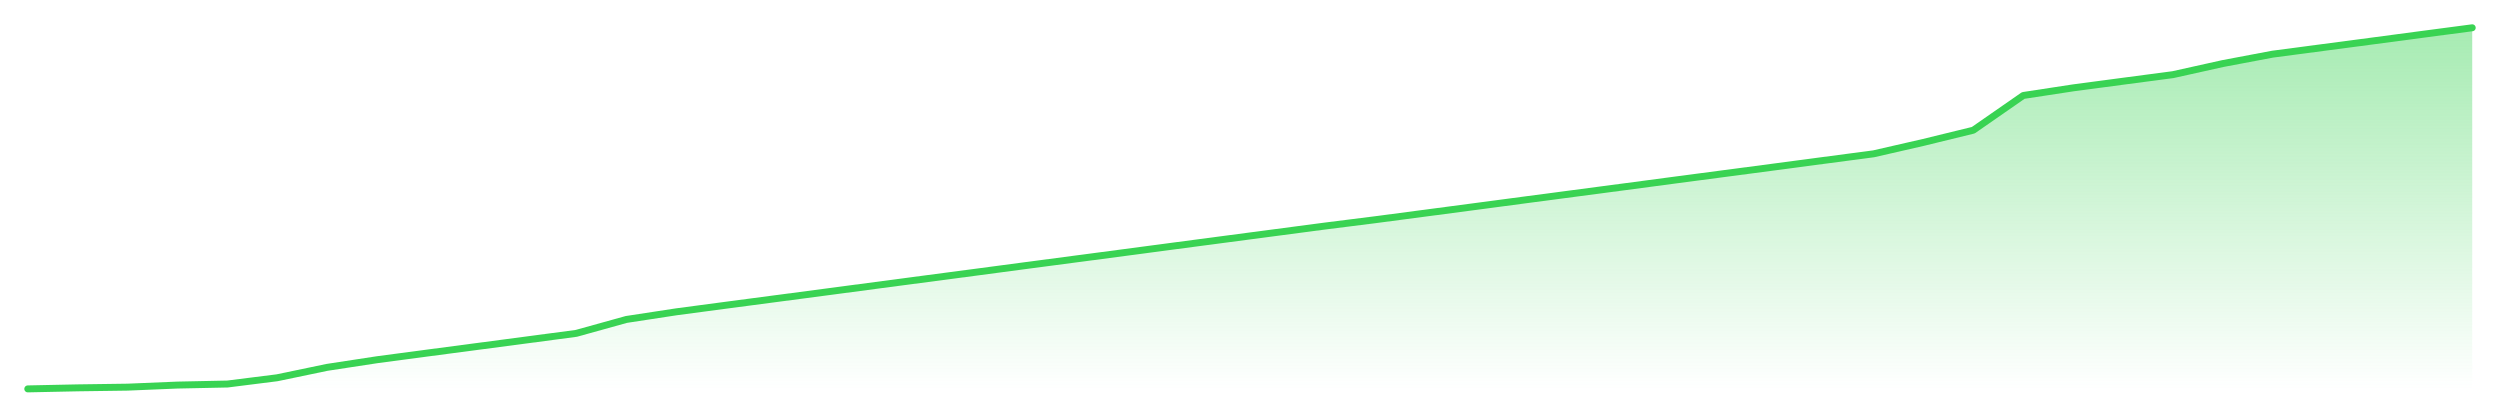
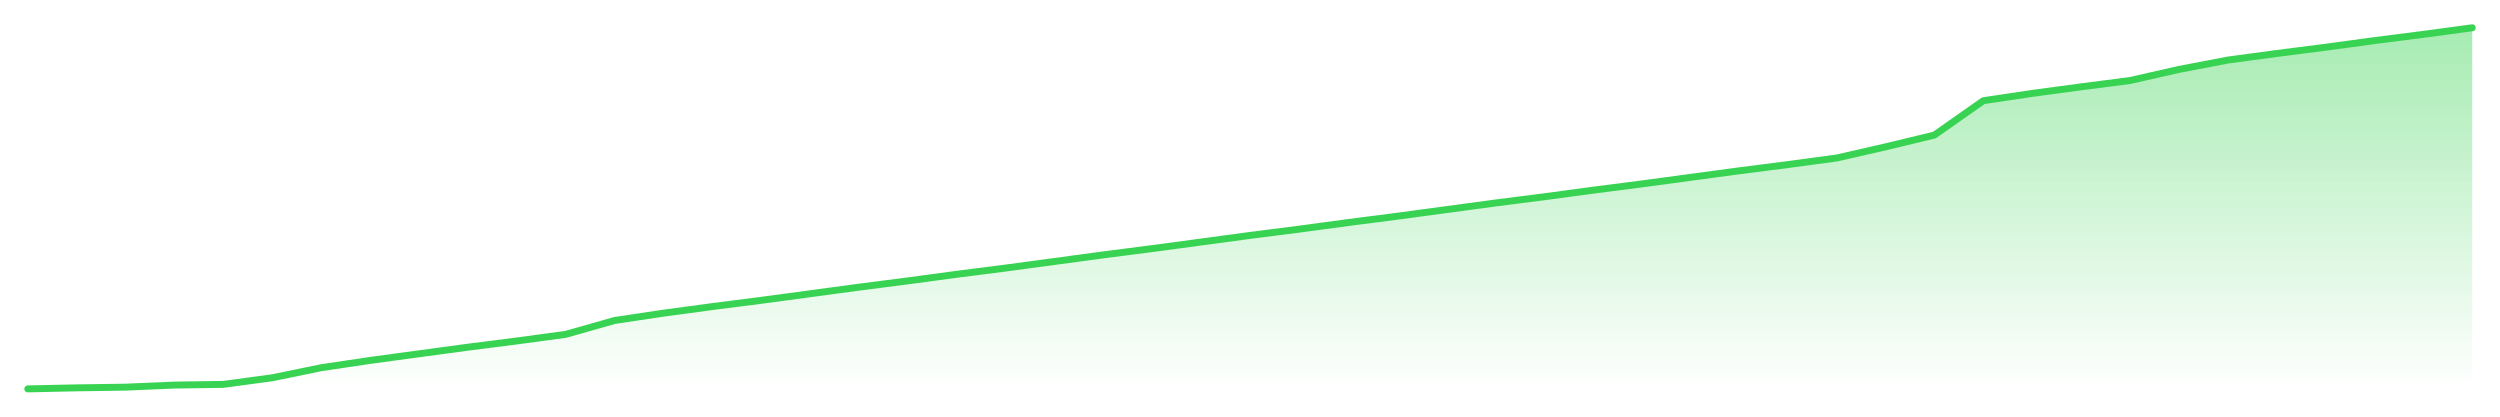
<svg xmlns="http://www.w3.org/2000/svg" viewBox="0 0 720 120" width="720" height="120" role="img" aria-label="Contribution trend">
  <defs>
    <linearGradient id="g" x1="0" y1="0" x2="0" y2="1">
      <stop offset="0%" stop-color="#39d353" stop-opacity="0.45" />
      <stop offset="100%" stop-color="#39d353" stop-opacity="0" />
    </linearGradient>
  </defs>
-   <polygon fill="url(#g)" points="8,112 8.0,112.0 22.4,111.7 36.7,111.5 51.1,110.9 65.5,110.6 79.8,108.8 94.2,105.8 108.6,103.6 122.9,101.7 137.3,99.8 151.7,97.9 166.0,96.0 180.4,92.0 194.8,89.8 209.1,87.9 223.5,86.0 237.9,84.1 252.2,82.2 266.6,80.3 281.0,78.4 295.3,76.5 309.7,74.6 324.1,72.7 338.4,70.8 352.8,68.9 367.2,67.0 381.6,65.1 395.9,63.3 410.3,61.4 424.7,59.5 439.0,57.6 453.4,55.7 467.8,53.8 482.1,51.9 496.5,50.0 510.9,48.1 525.2,46.2 539.6,44.3 554.0,41.0 568.3,37.5 582.7,27.5 597.1,25.3 611.4,23.4 625.8,21.5 640.2,18.3 654.5,15.6 668.9,13.7 683.3,11.8 697.6,9.9 712.0,8.0 712,112" />
-   <polyline fill="none" stroke="#39d353" stroke-width="2" stroke-linejoin="round" stroke-linecap="round" points="8.0,112.0 22.4,111.7 36.7,111.5 51.1,110.9 65.5,110.6 79.8,108.8 94.2,105.8 108.6,103.6 122.9,101.7 137.3,99.8 151.7,97.9 166.0,96.0 180.4,92.0 194.8,89.8 209.1,87.9 223.5,86.0 237.9,84.1 252.2,82.2 266.6,80.3 281.0,78.4 295.3,76.5 309.7,74.6 324.1,72.7 338.4,70.8 352.8,68.9 367.2,67.0 381.6,65.1 395.9,63.3 410.3,61.4 424.7,59.5 439.0,57.6 453.4,55.7 467.8,53.8 482.1,51.9 496.5,50.0 510.9,48.1 525.2,46.2 539.6,44.3 554.0,41.0 568.3,37.5 582.7,27.5 597.1,25.3 611.4,23.4 625.8,21.5 640.2,18.3 654.5,15.6 668.9,13.7 683.3,11.8 697.6,9.9 712.0,8.0" />
+   <polygon fill="url(#g)" points="8,112 8.0,112.0 22.1,111.7 36.2,111.5 50.2,110.9 64.3,110.7 78.4,108.8 92.5,105.9 106.6,103.8 120.6,101.9 134.7,100.0 148.8,98.2 162.9,96.3 177.0,92.3 191.0,90.2 205.1,88.3 219.2,86.5 233.3,84.6 247.4,82.7 261.4,80.9 275.5,79.0 289.6,77.2 303.7,75.3 317.8,73.4 331.8,71.6 345.9,69.7 360.0,67.8 374.1,66.0 388.2,64.1 402.2,62.3 416.3,60.4 430.4,58.5 444.5,56.7 458.6,54.8 472.6,53.0 486.7,51.1 500.8,49.2 514.9,47.4 529.0,45.5 543.0,42.3 557.1,38.9 571.2,29.0 585.3,26.9 599.4,25.0 613.4,23.2 627.5,20.0 641.6,17.3 655.7,15.4 669.8,13.6 683.8,11.7 697.9,9.9 712.0,8.0 712,112" />
+   <polyline fill="none" stroke="#39d353" stroke-width="2" stroke-linejoin="round" stroke-linecap="round" points="8.0,112.0 22.1,111.7 36.2,111.5 50.2,110.9 64.3,110.7 78.4,108.8 92.5,105.9 106.6,103.8 120.6,101.9 134.7,100.0 148.8,98.2 162.9,96.3 177.0,92.3 191.0,90.2 205.1,88.3 219.2,86.5 233.3,84.6 247.4,82.7 261.4,80.9 275.5,79.0 289.6,77.2 303.7,75.3 317.8,73.4 331.8,71.6 345.9,69.7 360.0,67.8 374.1,66.0 388.2,64.1 402.2,62.3 416.3,60.4 430.4,58.5 444.5,56.7 458.6,54.8 472.6,53.0 486.7,51.1 500.8,49.2 514.9,47.4 529.0,45.5 543.0,42.3 557.1,38.9 571.2,29.0 585.3,26.9 599.4,25.0 613.4,23.2 627.5,20.0 641.6,17.3 655.7,15.4 669.8,13.6 683.8,11.7 697.9,9.9 712.0,8.0" />
</svg>
